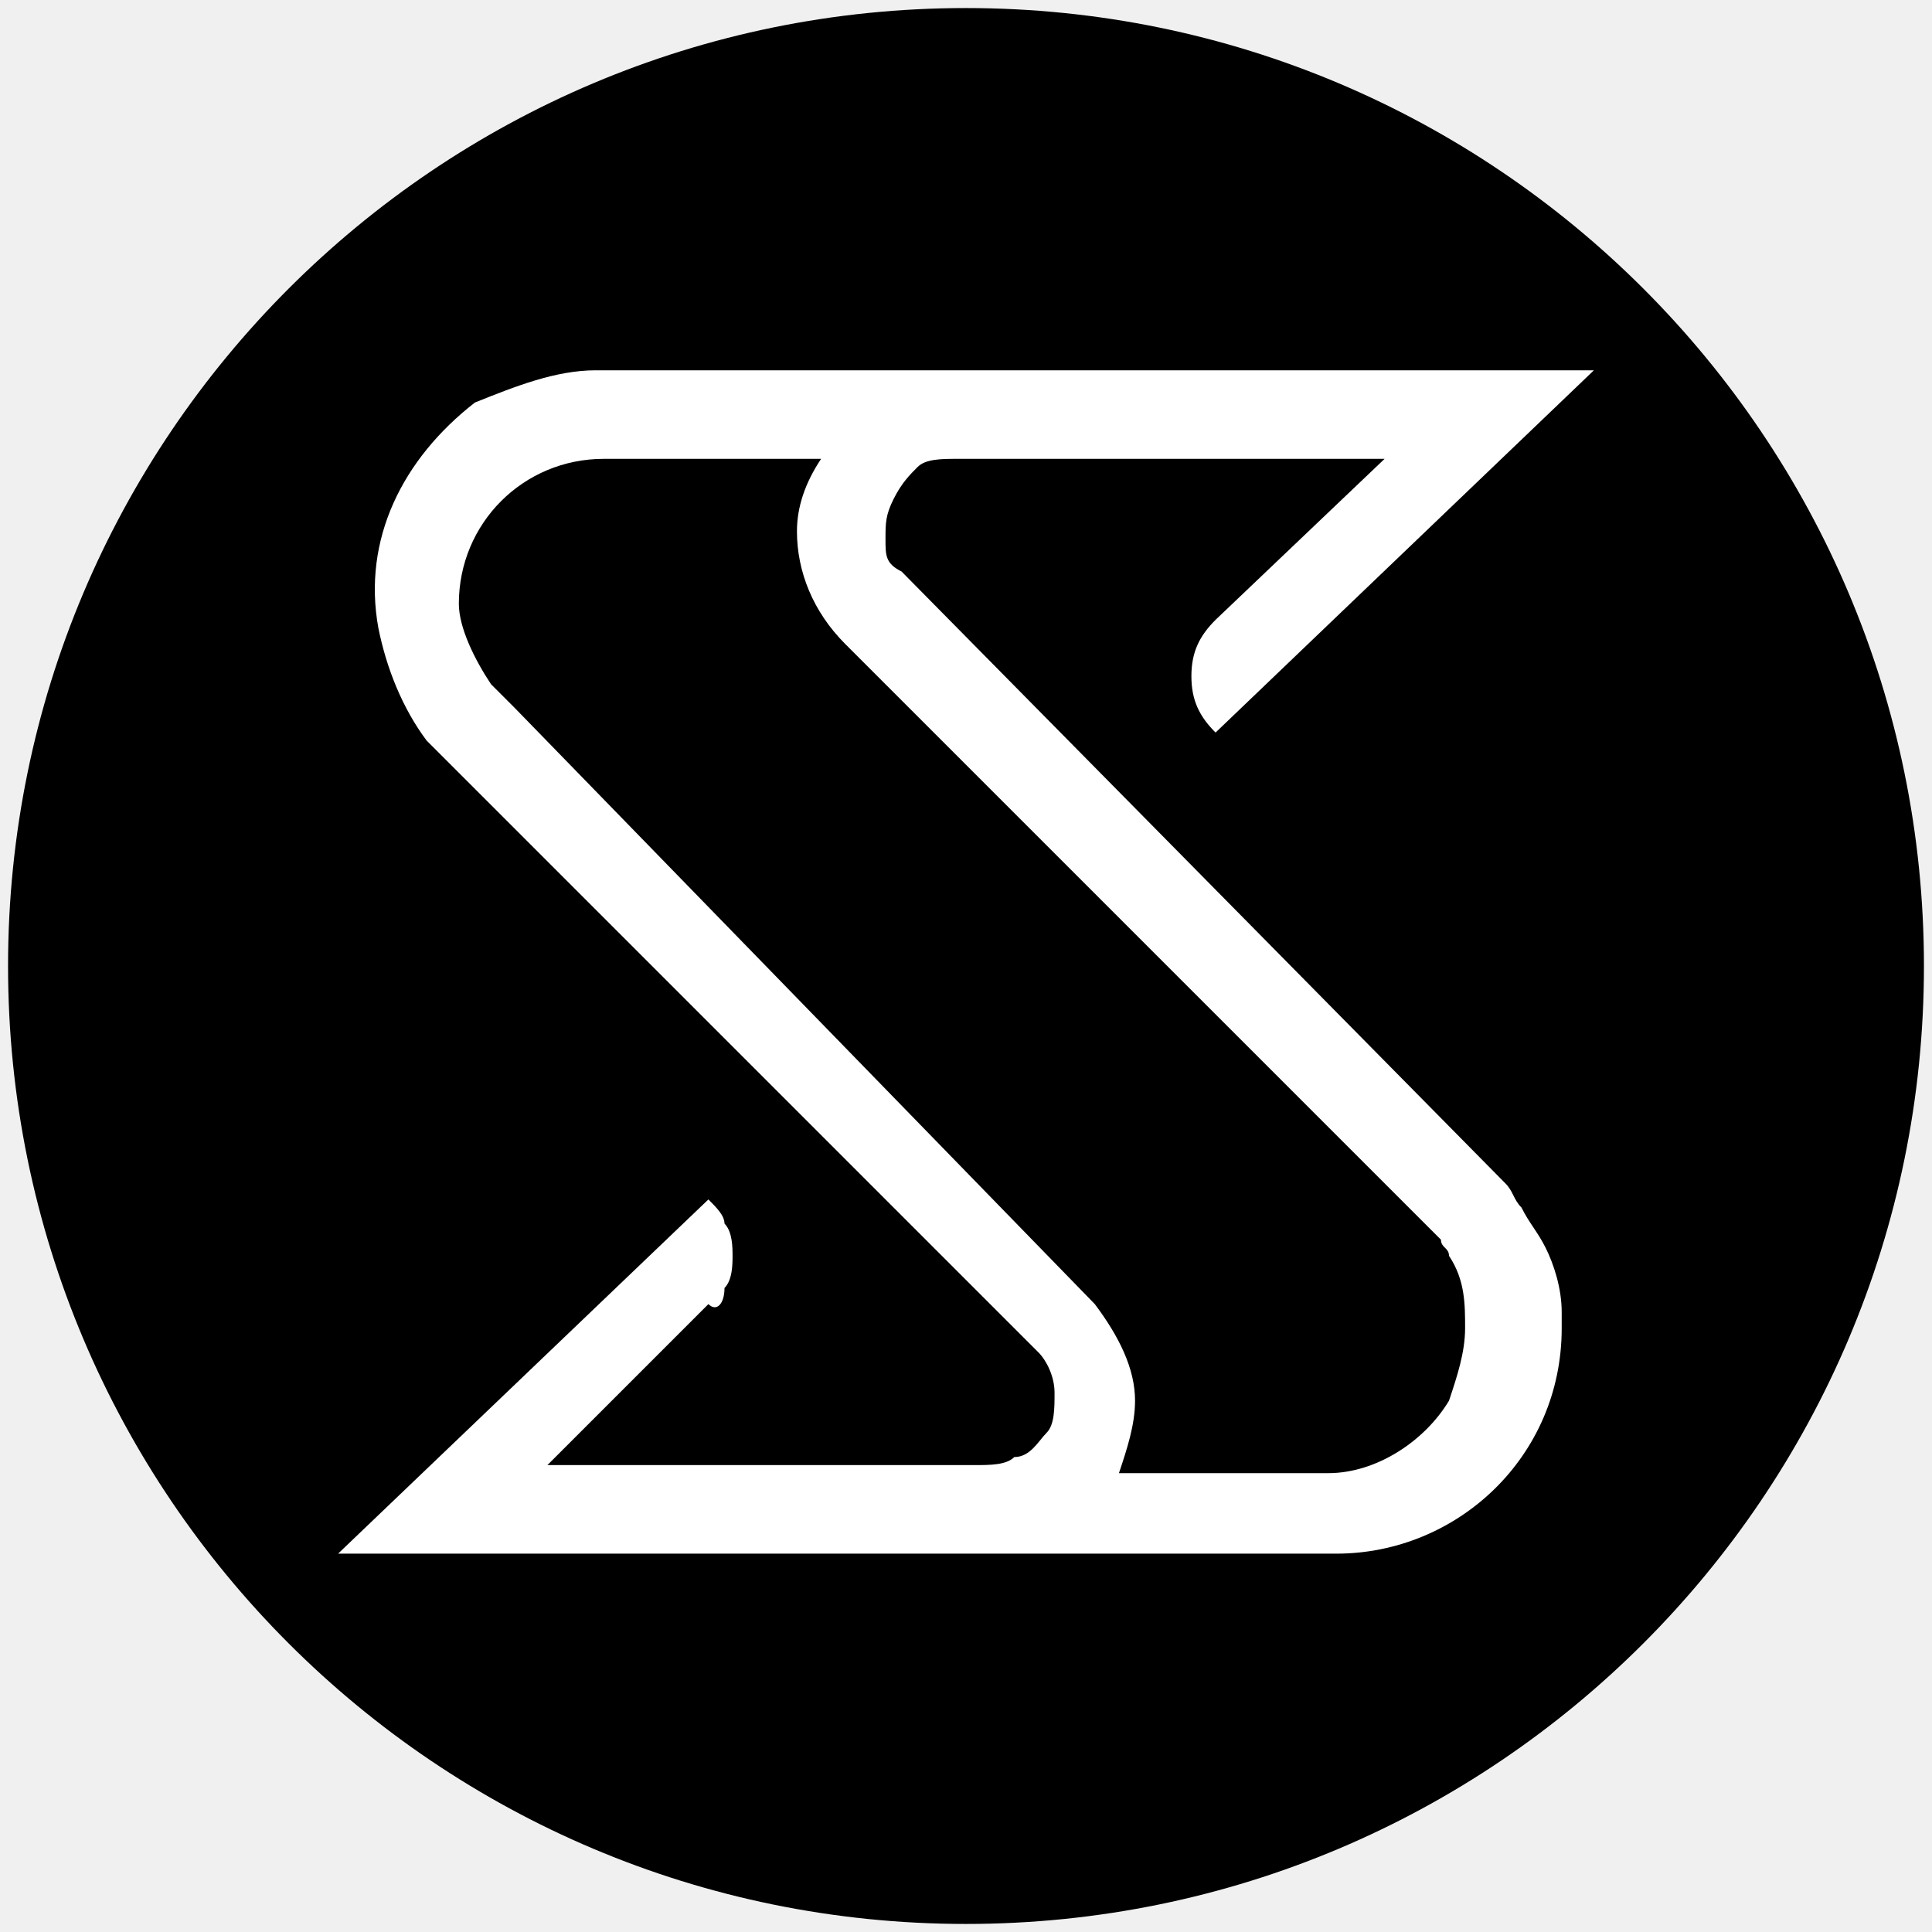
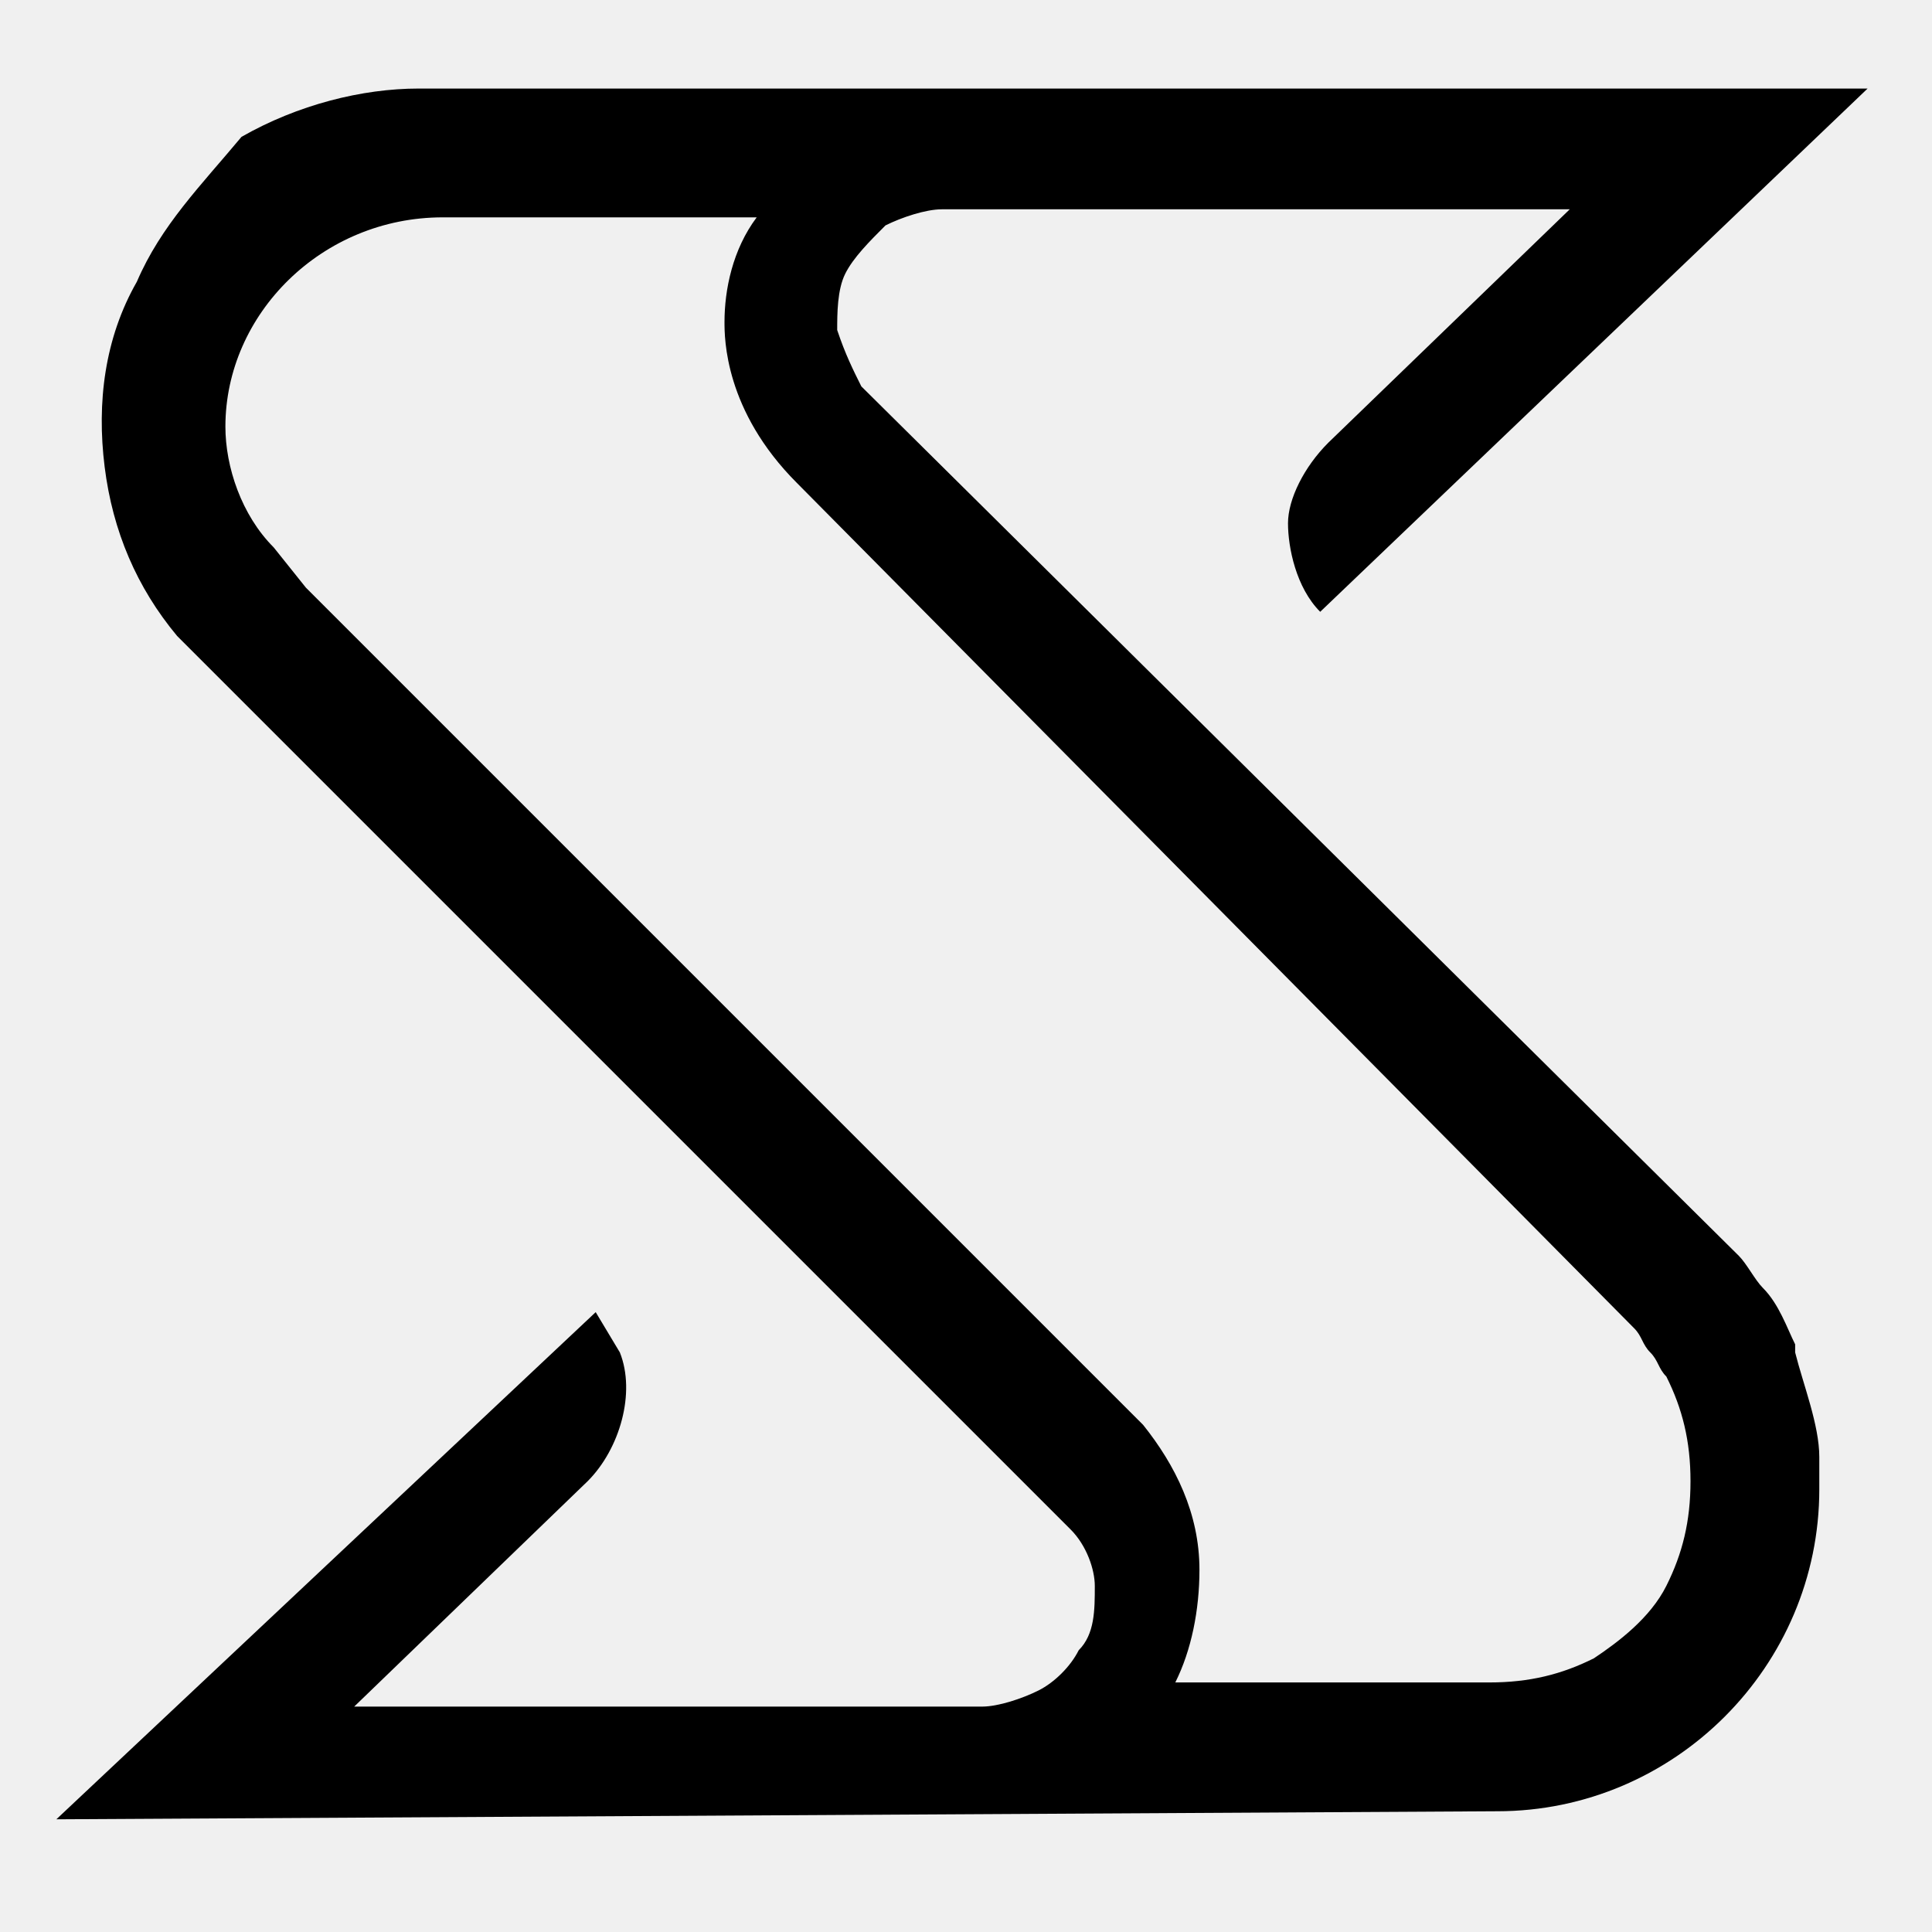
<svg xmlns="http://www.w3.org/2000/svg" version="1.1" id="Capa_1" x="0px" y="0px" viewBox="0 0 24 24" style="enable-background:new 0 0 24 24;" xml:space="preserve">
-   <style type="text/css">
- 	.st0{fill:#FFFFFF;}
- </style>
-   <circle cx="12" cy="12" r="11.9" />
-   <path d="M12,23.5C5.6,23.5,0.5,18.4,0.5,12S5.6,0.5,11.9,0.5s11.5,5.1,11.5,11.5c0,0,0,0,0,0.1C23.5,18.3,18.3,23.5,12,23.5z" />
-   <path class="st0" d="M6.4,8.8L6.1,8.5c-0.2-0.3-0.4-0.7-0.4-1c0-1,0.8-1.8,1.8-1.8h2.7C10,6,9.9,6.3,9.9,6.6l0,0  c0,0.5,0.2,1,0.6,1.4l7.2,7.2l0.2,0.2l0,0l0,0l0,0c0,0.1,0.1,0.1,0.1,0.2l0,0c0.2,0.3,0.2,0.6,0.2,0.9c0,0.3-0.1,0.6-0.2,0.9  c-0.3,0.5-0.9,0.9-1.5,0.9h-2.6c0.1-0.3,0.2-0.6,0.2-0.9l0,0c0-0.4-0.2-0.8-0.5-1.2l0,0L6.4,8.8z M16.6,19.3c1.5,0,2.8-1.2,2.8-2.8  v-0.1l0,0v-0.1l0,0c0-0.3-0.1-0.6-0.2-0.8l0,0l0,0l0,0l0,0c-0.1-0.2-0.2-0.3-0.3-0.5l0,0c-0.1-0.1-0.1-0.2-0.2-0.3l-7.5-7.6  C11,7,11,6.9,11,6.7c0-0.2,0-0.3,0.1-0.5c0.1-0.2,0.2-0.3,0.3-0.4c0.1-0.1,0.3-0.1,0.5-0.1h5.3l-2.1,2c-0.2,0.2-0.3,0.4-0.3,0.7  c0,0.3,0.1,0.5,0.3,0.7l0,0l4.7-4.5H7.4c-0.5,0-1,0.2-1.5,0.4C5,5.7,4.5,6.7,4.7,7.8c0.1,0.5,0.3,1,0.6,1.4c0.1,0.1,0.3,0.3,0.4,0.4  l0,0l6.3,6.3l0.9,0.9c0.1,0.1,0.2,0.3,0.2,0.5c0,0.2,0,0.4-0.1,0.5c-0.1,0.1-0.2,0.3-0.4,0.3c-0.1,0.1-0.3,0.1-0.5,0.1H6.8l2-2  C8.9,16.3,9,16.2,9,16c0.1-0.1,0.1-0.3,0.1-0.4c0-0.1,0-0.3-0.1-0.4c0-0.1-0.1-0.2-0.2-0.3l0,0l-4.6,4.4L16.6,19.3L16.6,19.3z" />
+   <path d="M3.8,7.3L3.4,6.8C3,6.4,2.8,5.8,2.8,5.3c0-1.4,1.2-2.6,2.7-2.6h3.9C9.1,3.1,9,3.6,9,4l0,0c0,0.2,0,1.1,0.9,2l10.4,10.5  c0.1,0.1,0.1,0.2,0.2,0.3l0,0v0l0,0c0.1,0.1,0.1,0.2,0.2,0.3l0,0c0.2,0.4,0.3,0.8,0.3,1.3c0,0.5-0.1,0.9-0.3,1.3  c-0.2,0.4-0.6,0.7-0.9,0.9c-0.4,0.2-0.8,0.3-1.3,0.3h-3.9c0.2-0.4,0.3-0.9,0.3-1.4v0c0-0.7-0.3-1.3-0.7-1.8l0,0L3.8,7.3z M18.6,22.5  c2.2,0,4-1.8,4-4c0,0,0,0,0-0.1v-0.1v-0.2c0-0.4-0.2-0.9-0.3-1.3l0,0v-0.1l0,0c-0.1-0.2-0.2-0.5-0.4-0.7v0c-0.1-0.1-0.2-0.3-0.3-0.4  L10.7,4.8c-0.1-0.2-0.2-0.4-0.3-0.7c0-0.2,0-0.5,0.1-0.7c0.1-0.2,0.3-0.4,0.5-0.6c0.2-0.1,0.5-0.2,0.7-0.2h7.8l-3,2.9  c-0.3,0.3-0.5,0.7-0.5,1s0.1,0.8,0.4,1.1l6.8-6.5h-18c-0.7,0-1.5,0.2-2.2,0.6C2.5,2.3,2,2.8,1.7,3.5C1.3,4.2,1.2,5,1.3,5.8  c0.1,0.8,0.4,1.5,0.9,2.1l0.6,0.6l9.2,9.2l1.3,1.3c0.2,0.2,0.3,0.5,0.3,0.7c0,0.3,0,0.6-0.2,0.8c-0.1,0.2-0.3,0.4-0.5,0.5  c-0.2,0.1-0.5,0.2-0.7,0.2H4.4c0,0,2.9-2.8,2.9-2.8c0.4-0.4,0.6-1.1,0.4-1.6c0,0-0.3-0.5-0.3-0.5c0,0-6.7,6.3-6.7,6.3L18.6,22.5  L18.6,22.5z" />
</svg>
